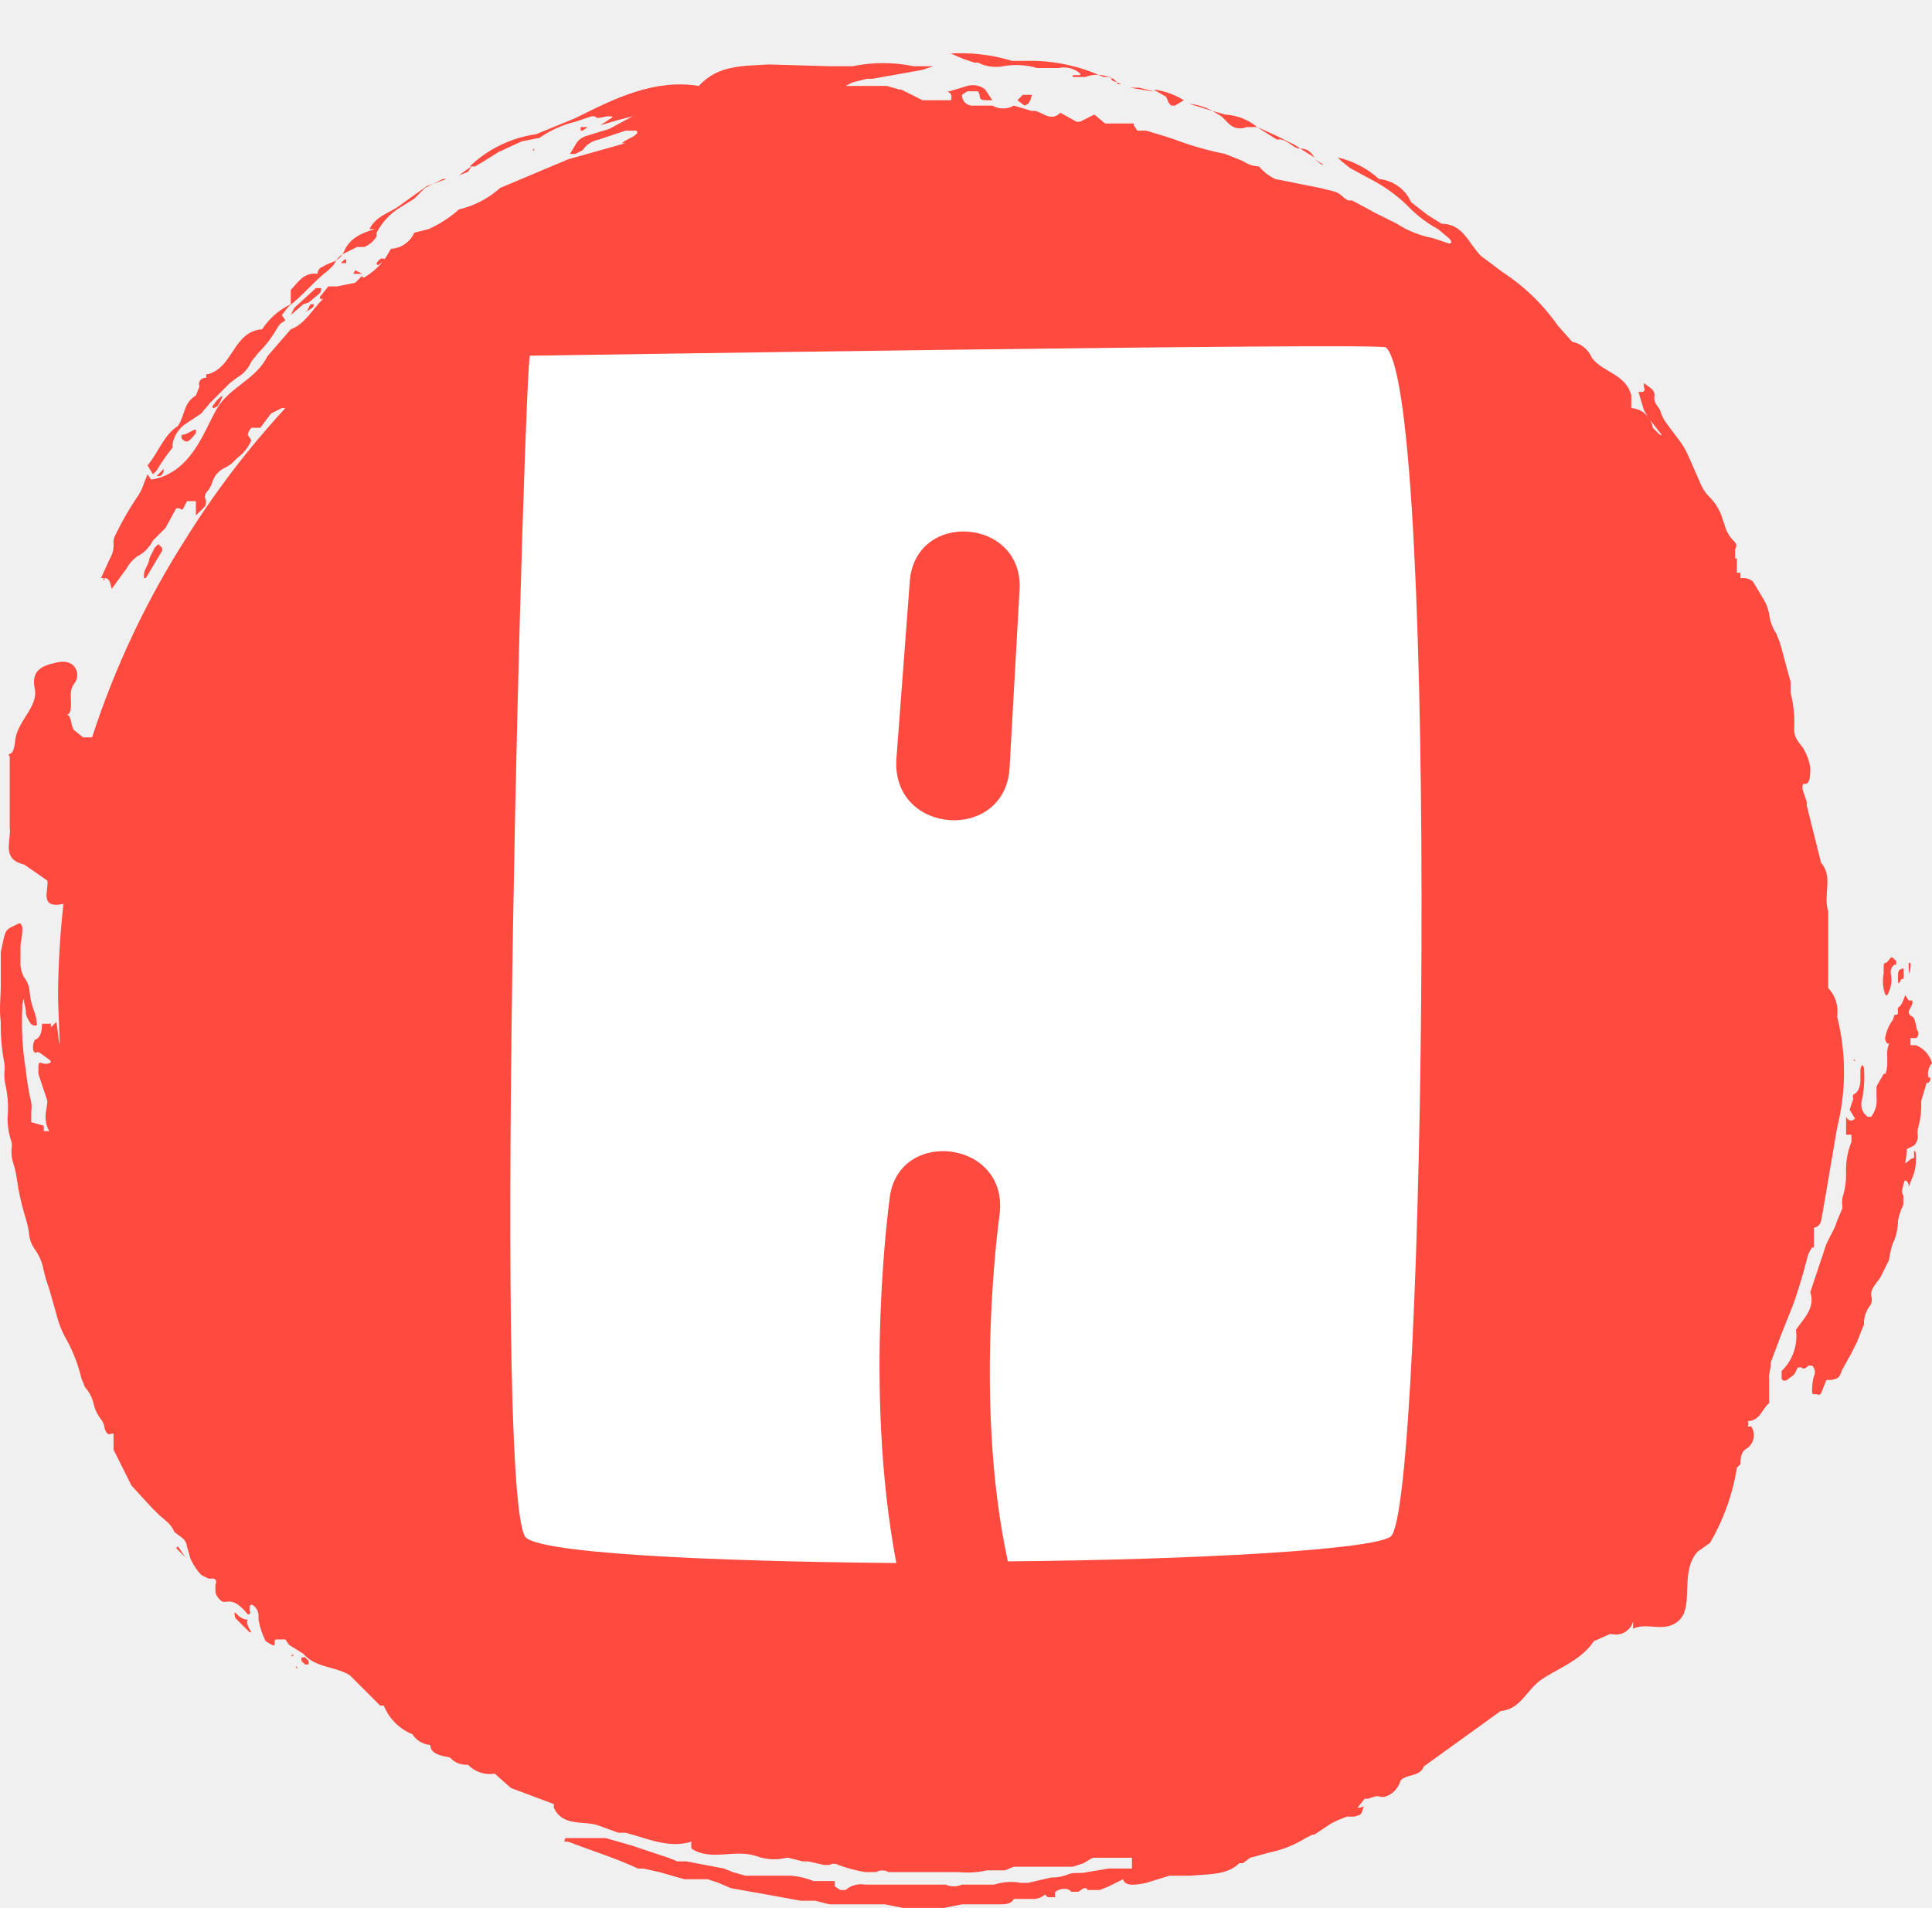
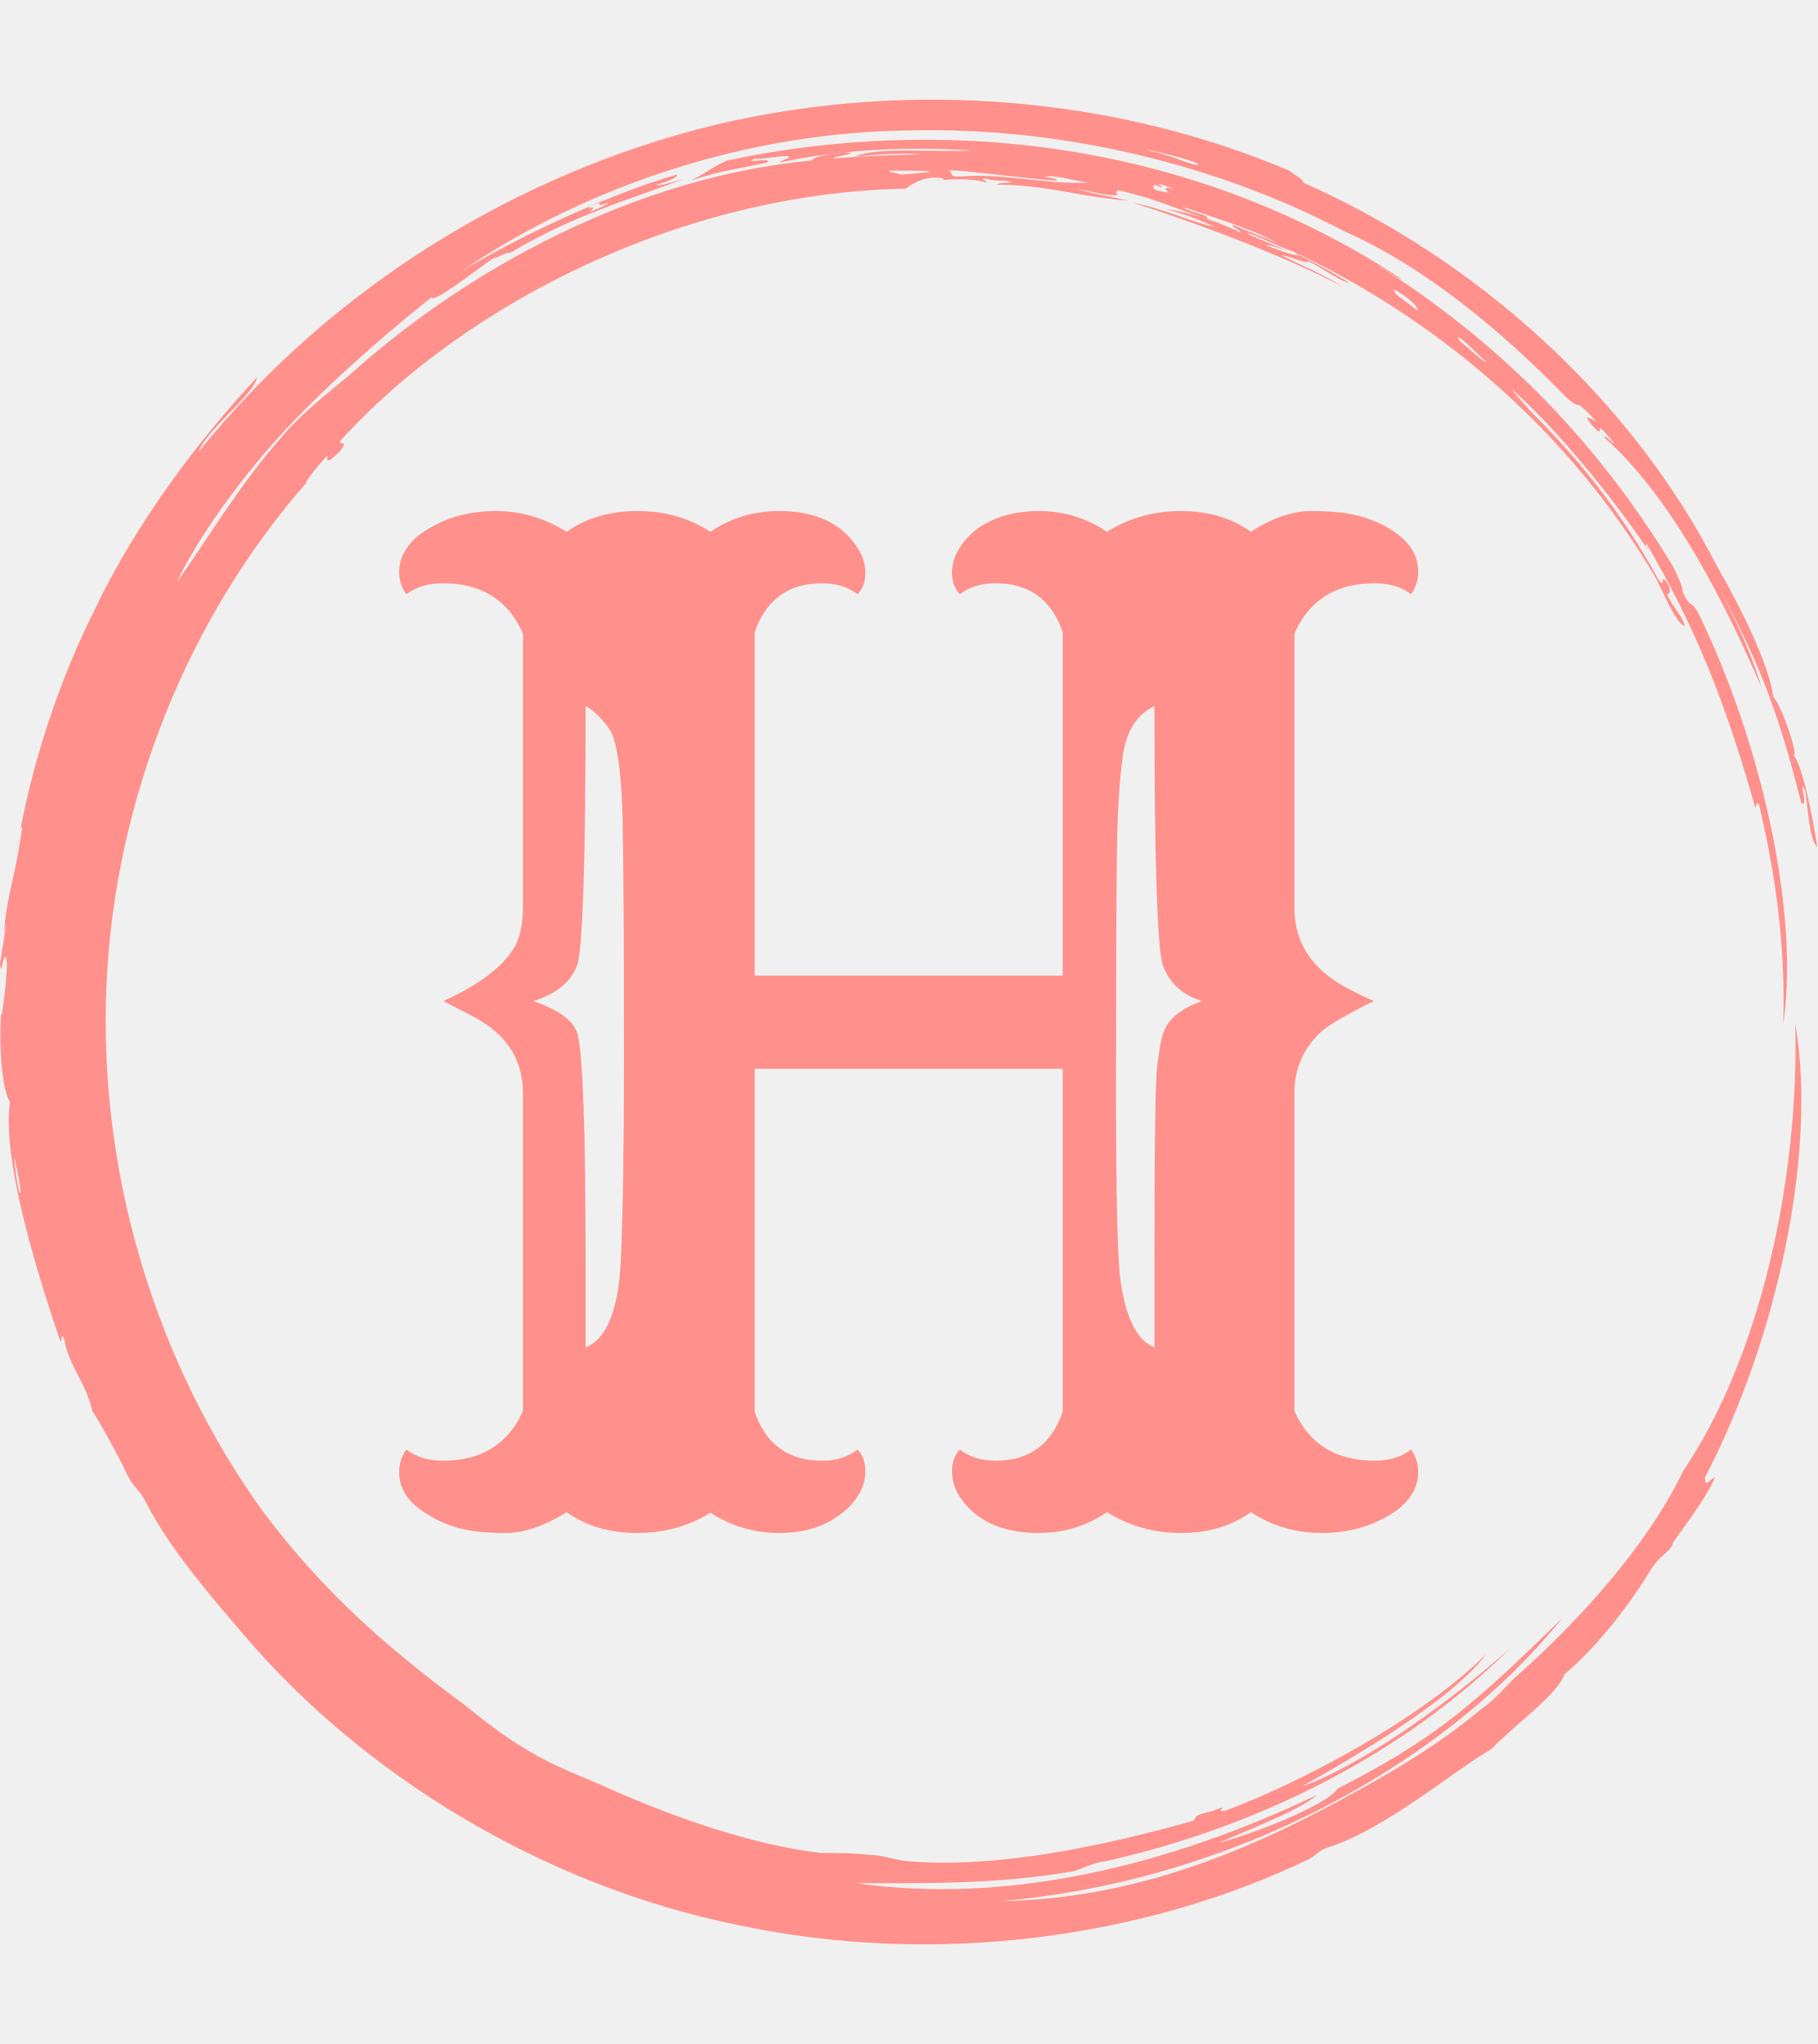
- <svg xmlns="http://www.w3.org/2000/svg" width="308.761" height="304.916" viewBox="0 0 106.008 104.687" class="css-1j8o68f" version="1.1" id="svg23">
-   <defs id="SvgjsDefs2684" />
-   <g id="SvgjsG2685" featurekey="rootContainer" transform="matrix(0.9820593,0,0,0.9820593,-0.05456052,0)" fill="#ff4a3f">
-     <g id="g17">
-       <path d="M19.8 15.3h.5l-.4-.2zm.5.1zm.8-.7c0 .1 0 .1.1.1l.4-.3c-.2-.1-.3-.1-.5.2zm.4-.2zm-4.1 2.3zm-.2.6l.3-.2c.1-.1.1-.2.1-.2h-.2l-.2.4c-.1-.1-.1 0 0 0zm2.2-2.9h-.1l-.2.2h.3zm-2.1 2.4l.6-.5c.1-.1.1-.2.1-.3h-.3l-1.2 1.1-.2.4.7-.6zm-1.1.8z" id="path3" />
-       <path d="M9.7 25v-.2a1.7 1.7 0 0 1 .7-1.1l.9-.6.5-.6.7-.7.4-.4.4-.3a1.9 1.9 0 0 0 .8-.9l.4-.5a5.9 5.9 0 0 0 1-1.3l.2-.3.3-.2-.2-.3.4-.5c.8-.6 1.4-1.4 2.2-2l.3-.3a1.4 1.4 0 0 1 .5-.6l.8-.4h.4a1.4 1.4 0 0 0 .7-.6V13a3.5 3.5 0 0 1 1.3-1.4l.8-.5.2-.2.4-.4 1-.5h.2l-1.1.4-1.4 1c-.6.5-1.4.6-1.8 1.4h.3c-.7.2-1.4.5-1.7 1.2s-.8.6-1.2.9a.4.4 0 0 0-.3.4c-.8-.1-1.1.5-1.5.9v.8a3.9 3.9 0 0 0-1.6 1.4c-1.6.1-1.6 2.1-3 2.5h-.1a.2.2 0 0 0 0 .2c-.3 0-.5.2-.4.5l-.2.5c-.7.4-.6 1.1-1 1.7-.8.5-1.1 1.5-1.7 2.2l.3.5.2-.2a11.6 11.6 0 0 1 .9-1.3zM53.9 3.3l.6.2h.2a2.2 2.2 0 0 0 1.4.2 4.1 4.1 0 0 1 1.9.1h1.2a1.4 1.4 0 0 1 1.2.3.1.1 0 0 1 0 .1H60a.1.1 0 0 0 0 .1h.7a1.8 1.8 0 0 1 1.3 0c.2 0 .1.1.2.2l.5.2h-.2c-.2-.4-.5-.4-.8-.4a9.7 9.7 0 0 0-4.3-.9h-.8A9.8 9.8 0 0 0 53 3h.2zm7.3 3.1zM50.3 4.7zm10.9 1.7h.2-.2zM19 14.7zm32.1-10zm17.6 2.2a.9.9 0 0 0 1 .2h.6a3.1 3.1 0 0 0-1.8-.7l-.7-.2.5.3zm-3.4-1.3c0 .1.1.2.2.3h.2l.5-.3a4.2 4.2 0 0 0-1.7-.6l.7.4zm7.4 2.7l.8.5c-.2-.3-.4-.5-.8-.5z" id="path5" />
-       <path d="M99 76.1l.6-1.6.6-1.5c.2-.5.6-1.8.8-2.6a1.7 1.7 0 0 1 .3-.7h.1v-1.1c.5-.1.4-.6.5-.9l.8-4.7a12.7 12.7 0 0 0 0-6.2 1.9 1.9 0 0 0-.5-1.6v-4.3c-.3-.9.3-1.9-.4-2.7L101 45a.4.4 0 0 0 0-.2l-.2-.6a.5.5 0 0 1 0-.4h.1c.3 0 .3-.5.3-.9a3 3 0 0 0-.4-1.1l-.3-.4a1.1 1.1 0 0 1-.2-.7 6.7 6.7 0 0 0-.2-2v-.6c-.2-.7-.4-1.5-.6-2.2l-.2-.5a2.5 2.5 0 0 1-.4-1.1 2.5 2.5 0 0 0-.3-.8l-.6-1a.8.8 0 0 0-.6-.2h-.1V32h-.2v-.8H97V31a.4.4 0 0 0 0-.1v-.2c.1-.2.1-.3-.1-.5a1.8 1.8 0 0 1-.4-.6l-.2-.6a2.9 2.9 0 0 0-.7-1.2 2.2 2.2 0 0 1-.5-.7l-.7-1.6a4.3 4.3 0 0 0-.6-1l-.6-.8a2.4 2.4 0 0 1-.4-.8l-.2-.3a.6.6 0 0 1-.1-.5.5.5 0 0 0-.2-.4l-.4-.3v.2c.1.2 0 .3-.1.3h-.2l.3 1 .3.5.7.9h-.1l-.2-.2-.2-.2a1.3 1.3 0 0 0-1.2-1.1v-.7c-.3-1.2-1.6-1.3-2.2-2.1a1.5 1.5 0 0 0-1.1-.9l-.8-.9a11.3 11.3 0 0 0-3.1-3l-.8-.6-.4-.3c-.7-.7-1-1.8-2.2-1.8l-.8-.5-.9-.7a2.2 2.2 0 0 0-1.8-1.3 5.1 5.1 0 0 0-2.3-1.2l.2.2.5.4 1.3.7a8.5 8.5 0 0 1 2.1 1.6 6.8 6.8 0 0 0 1.5 1.1l.6.5c.1.1.2.2.1.3H81l-.9-.3a5.6 5.6 0 0 1-2-.8l-1.2-.6-1.3-.7h-.2c-.3-.1-.4-.4-.8-.5l-.8-.2-2.5-.5a2.6 2.6 0 0 1-.9-.7 1.7 1.7 0 0 1-.9-.3l-1-.4a18.1 18.1 0 0 1-2.8-.8l-.6-.2-1-.3h-.5l-.2-.3v-.1h-1.6l-.6-.5-.4.2-.4.2h-.2l-.9-.5c-.6.6-1.1-.2-1.6-.1l-1-.3a1.2 1.2 0 0 1-1.2 0h-1.2a.6.6 0 0 1-.5-.6l.3-.2h.6a.7.7 0 0 1 .1.3c0 .2.2.2.5.2h.2l-.4-.6a1.1 1.1 0 0 0-1-.2l-1 .3H53c.3.2.2.3.2.5h-1.6l-.4-.2-.8-.4h-.1l-.7-.2h-2.3l.4-.2.8-.2h.3l1.7-.3 1.1-.2.6-.2h-1.1a8.4 8.4 0 0 0-3.4 0h-1.3L43 3.6c-1.4.1-2.8 0-3.9 1.2-2.5-.4-4.7.7-6.9 1.8l-2.2.9a6.7 6.7 0 0 0-3.7 1.8h.3l.5-.3.8-.5 1.3-.6 1-.2a6 6 0 0 1 2-.9l.9-.3h.2c.1.2.5 0 .7 0h.2c.1 0 .1.1 0 .1l-.6.4 1-.3.8-.2-1.3.7-1.3.4a1 1 0 0 0-.6.5l-.3.5h.3l.4-.2a1.4 1.4 0 0 1 .9-.6l1.5-.5h.5a.1.1 0 0 1 .1.2c-.2.2-.6.3-.8.5h.2l-3.2.9-3.8 1.6a5.2 5.2 0 0 1-2.3 1.2 6.6 6.6 0 0 1-1.7 1.1l-.8.2a1.5 1.5 0 0 1-1.3.9l-.3.5a3.7 3.7 0 0 1-1.2 1.1h-.1v-.1l-.2.2-.2.2-1 .2h-.5l-.4.5c-.1.1-.1.2 0 .2h.1c-.6.6-1 1.4-1.8 1.7L15 19.9c-.6 1.2-1.8 1.6-2.6 2.6s-1.4 3.9-3.9 4.3l-.2-.3-.2.5a2.7 2.7 0 0 1-.4.8 16.9 16.9 0 0 0-1.2 2.1.8.8 0 0 0-.1.5 1.4 1.4 0 0 1-.2.8l-.5 1.1h.2c.3 0 .3.3.4.6l.8-1.1a2.2 2.2 0 0 1 .6-.7 2 2 0 0 0 .9-.9l.3-.3.4-.4.6-1.1h.2c.1.1.1.1.2 0l.2-.4h.5v.8l.5-.5a.5.5 0 0 0 0-.5.4.4 0 0 1 .1-.3 1.5 1.5 0 0 0 .3-.5 1.3 1.3 0 0 1 .8-.9l.3-.2.3-.3a2.4 2.4 0 0 0 .8-1l-.2-.3c0-.1.1-.3.2-.4h.5l.6-.8.6-.3h.2a48.8 48.8 0 0 0-5.5 7.2h-.1.1a48.4 48.4 0 0 0-5.3 11.2h-.5l-.5-.4c-.2-.2-.1-.7-.4-.9h.1c.3-.5-.1-1.2.3-1.7s.1-1.4-.9-1.2-1.5.5-1.3 1.5-1 1.8-1.1 2.9-.5.5-.3.9v3.9c.1.8-.5 1.8.8 2.1l1.3.9c.1.5-.5 1.6.9 1.3a49.2 49.2 0 0 0-.3 5c0 1.1.1 2.2.1 3.3v-.4c-.1-.4-.1-.8-.2-1.3l-.3.3v-.2h-.5c0 .5-.1.8-.4.9a.9.9 0 0 0-.1.5c0 .1.1.3.2.2s.4.2.7.4-.2.3-.4.2-.2.1-.2.3v.3l.5 1.5c0 .3-.1.6-.1.9a1.7 1.7 0 0 0 .2.8h-.3v-.3l-.7-.2v-.6a1.5 1.5 0 0 0 0-.5 14.6 14.6 0 0 1-.3-1.8 16.6 16.6 0 0 1-.2-3.5.9.9 0 0 1 .1-.5v.2a2.9 2.9 0 0 1 .1.5.8.8 0 0 0 .1.4c.1.2.2.4.4.4s.1-.1.1-.2a2.1 2.1 0 0 0-.1-.5 4.2 4.2 0 0 1-.3-1.3 1.5 1.5 0 0 0-.3-.7 1.6 1.6 0 0 1-.2-.9v-.8c0-.3.1-.6.1-.9a.5.5 0 0 0-.1-.4h-.1c-.8.4-.7.2-1 1.6V55c0 .7-.1 1.4 0 2.1a10.8 10.8 0 0 0 .2 2.3 1.8 1.8 0 0 1 0 .5 3.1 3.1 0 0 0 .1.9 5.9 5.9 0 0 1 .1 1.3 3.9 3.9 0 0 0 .2 1.7 1.2 1.2 0 0 1 0 .4 2.1 2.1 0 0 0 .1.8 4.9 4.9 0 0 1 .2.9 14 14 0 0 0 .5 2.2 5 5 0 0 1 .2 1 1.7 1.7 0 0 0 .3.7 2.9 2.9 0 0 1 .5 1.2 8.5 8.5 0 0 0 .3 1l.4 1.4a5.4 5.4 0 0 0 .6 1.5 8.5 8.5 0 0 1 .8 2.1l.2.5a2.1 2.1 0 0 1 .5 1 2.1 2.1 0 0 0 .4.8 1 1 0 0 1 .2.5c.1.3.2.4.4.3h.1v.9l.5 1 .5 1 1.1 1.2.4.4c.3.3.7.5.9 1l.4.3a.7.7 0 0 1 .3.5l.2.7a3.3 3.3 0 0 0 .6.9l.4.2h.3a.2.2 0 0 1 .1.3 2.5 2.5 0 0 0 0 .5.9.9 0 0 0 .4.5h.2c.4-.1.8.2 1.2.7h.1c0-.1.1-.1 0-.2v-.2c0-.1.1-.2.2-.1a.7.7 0 0 1 .3.6v.2a4.3 4.3 0 0 0 .4 1.2c.5.3.5.3.5.1s0-.2.2-.2h.4l.2.3.8.5c.7.8 1.8.7 2.6 1.2l1.7 1.7h.2a2.9 2.9 0 0 0 1.6 1.6 1.3 1.3 0 0 0 1 .6c0 .5.6.6 1.1.7a1.2 1.2 0 0 0 .8.4h.2a1.7 1.7 0 0 0 1.5.5l.9.8 2.4.9v.2c.5 1.1 1.7.7 2.5 1l1.1.4h.4c1.2.3 2.4.9 3.7.5a.7.7 0 0 0 0 .4c1.1.7 2.4 0 3.6.4a2.9 2.9 0 0 0 1.7.1h.1l.8.2h.3l.9.2h.3a.5.5 0 0 1 .5 0 7.9 7.9 0 0 0 1.5.4h.6a.7.7 0 0 1 .7 0h3.9a5 5 0 0 0 1.6-.1h1l.5-.2H60l.6-.2.5-.3h2.2v.6H62l-1.2.2c-.4.1-.7 0-1 .1a2.4 2.4 0 0 1-1 .2l-1.3.3h-.4a3.1 3.1 0 0 0-1.5.1h-1.8a1.1 1.1 0 0 1-.9 0h-4.5a1.3 1.3 0 0 0-1.1.3H47l-.3-.2v-.3h-1.2a4.1 4.1 0 0 0-1.3-.3h-2.5l-.7-.2-.5-.2-2.1-.4h-.5l-.5-.2-2.1-.7-1.4-.4h-2.2c-.1 0-.1.1-.1.2h.2c1.3.5 2.6.9 3.9 1.5h.3l.9.2 1.4.4h1.3l.6.2.7.3 1.7.3 1.1.2 1.1.2h.8l.8.2h3.1l1 .2h2.3l1-.2H56c.4 0 .6-.1.7-.3h1a1 1 0 0 0 .8-.3c-.1.1 0 .1.1.2h.4v-.2c0-.1 0-.1.2-.2s.6-.1.7.1h.4l.3-.2c.2 0 .2 0 .2.1h.7l.5-.2.8-.4c.1.3.4.4 1.3.2l1.3-.4h1.2c.9-.1 2 0 2.7-.7h.2l.4-.3 1.1-.3a6.1 6.1 0 0 0 2-.8l.4-.2h.1l.9-.6.4-.2.5-.2h.4c.4-.1.4-.1.5-.4s0-.1-.2-.1h-.1l.4-.5h.2c.3-.1.5-.2.7-.1h.2a1.3 1.3 0 0 0 .9-.9c.3-.4 1.1-.2 1.3-.8l4.3-3.1c1.1-.1 1.4-1.1 2.2-1.7s2.3-1.1 3-2.2l.9-.4h.1a1 1 0 0 0 1.2-.7v.4c.8-.4 1.8.3 2.6-.5s0-2.7 1-3.8l.7-.5a12.1 12.1 0 0 0 1.5-4.2l.2-.2c0-.3 0-.7.4-.9a.9.9 0 0 0 .2-1.2h-.2a.3.3 0 0 0 0-.3c.7 0 .8-.7 1.2-1V77a.5.5 0 0 1 0-.2 3.8 3.8 0 0 0 .1-.7zM5.9 32.2z" id="path7" />
-       <path d="M26.4 9.3l-.3.2-.4.3.5-.2zm6.1-2h.1l.3-.2h-.4zm-2.6 1l-.1.1h.1v-.1zm-1.5 1.4zm1.3-.2zm-6.3 3.1zM9.2 26.2l-.4.4H9a.4.4 0 0 0 .2-.4zm3-3.5a2.1 2.1 0 0 0 .3-.6 1.5 1.5 0 0 0-.5.5c-.1.1-.1.2 0 .2zM11 24.2V24c-.2 0-.5.3-.8.3v.2c.3.3.4.2.8-.3zm3 66.2zM73.9 9.2h.1l-.5-.3zm-2.5-1.4c.5-.1.8.4 1.2.5h.1l-.3-.2-1-.5-1.1-.5.3.2zM52.8 3.1zm11.7 2h-.1l-1.2-.2h.5zm2 .7l1.3.4a3.3 3.3 0 0 0-1.3-.4zm-9 0a1 1 0 0 0 .2-.5h-.5l-.3.3.4.3zm9 1.6zM49.9 4.2zm2.9.7zM48.5 4zm13.8 2.1a.5.5 0 0 0 0 .1zm44.8 52.3h-.3V58h.3c.1 0 .2-.3.1-.4s-.1-.7-.3-.8a.3.3 0 0 1-.2-.3l.2-.4a.4.4 0 0 0 0-.2h-.2l-.2-.3c-.1.3-.2.6-.4.7a.5.5 0 0 0 0 .2c0 .1 0 .2-.1.2h-.1a1.1 1.1 0 0 1-.1.3 2.3 2.3 0 0 0-.4.9.4.4 0 0 0 .1.4h.1a1.7 1.7 0 0 0-.1.8v.4a1.8 1.8 0 0 1-.1.5h-.1l-.4.7v.6a1.5 1.5 0 0 1-.3 1.1h-.2l-.2-.2a.9.9 0 0 1-.1-.8 6.5 6.5 0 0 0 .1-1.7c0-.1-.1-.2-.1-.2a.5.5 0 0 0-.1.3v.6c0 .2-.1.6-.3.7s-.1.2-.1.3l-.2.6.3.5c-.2.2-.4.1-.5-.1v1h.3v.4a4.2 4.2 0 0 0-.3 1.4 3.3 3.3 0 0 0 0 .4 4 4 0 0 1-.2 1.3 2 2 0 0 0 0 .6l-.3.7a3.2 3.2 0 0 1-.3.7l-.3.6-.9 2.7c.3.9-.4 1.5-.8 2.1a2.7 2.7 0 0 1-.8 2.3v.4c0 .1.1.2.3.1l.4-.3.2-.4h.2c.1.1.2.1.4-.1h.2a.5.5 0 0 1 .1.6 2.9 2.9 0 0 0-.1.8c0 .1 0 .2.1.2h.2c.1.1.2 0 .3-.3l.2-.5h.3c.4-.1.4-.1.6-.6l.5-.9.3-.6.4-1a1.6 1.6 0 0 1 .3-1 .6.6 0 0 0 .1-.6c0-.2 0-.3.2-.6l.3-.4.5-1a4.7 4.7 0 0 1 .2-.9 3 3 0 0 0 .3-1.3 3.8 3.8 0 0 1 .3-.9v-.5c-.1-.2-.1-.2 0-.6s.1-.2.2-.2a.4.4 0 0 1 .1.3l.2-.5a2.3 2.3 0 0 0 .2-.9v-.3c0-.1 0-.3-.1-.3v.4c-.2 0-.3.2-.5.3a6.4 6.4 0 0 0 .1-.8l.4-.2a.7.7 0 0 0 .2-.6 1.4 1.4 0 0 1 0-.3 4.8 4.8 0 0 0 .2-1.4v-.2l.3-1h.1a.3.3 0 0 0 .1-.3h-.1a.9.9 0 0 1 .2-.8 1.5 1.5 0 0 0-.9-1zm-1.2 7.8zm-.2-9.9zm0 0zM9.1 30.8a.3.3 0 0 0 0-.2l-.2-.2-.2.2-.3.6c0 .3-.3.6-.3.9v.2h.1zm96.3 24.8h.1a1.7 1.7 0 0 0 .2-1.2.5.5 0 0 1 .2-.5h.1v-.2l-.2-.2h-.1c-.1.1-.2.3-.3.3s-.1.1-.1.3v.3a2.2 2.2 0 0 0 .1 1.2zM13.2 90.1c-.1 0 0 .2 0 .3l.8.8h.1c-.2-.3-.3-.6-.2-.7a.9.9 0 0 1-.5-.2zm.8.3zm92.3-35.7h.1a2 2 0 0 0 0-.6c-.3.1-.3.1-.3.6s.1.1.2 0z" id="path9" />
-       <path d="M106.7 62a.6.6 0 0 0 .1-.5c0-.1-.1-.2-.1-.1h-.2v.2c0 .4.1.5.2.4zm.1-8.2h-.1v.6a1 1 0 0 0 .1-.6zM17.1 92.6h-.2v.2l.2.2h.2v-.2zm86.6-33.3c0-.1 0-.1-.1-.1zM9.9 86.5l.5.5-.4-.6z" id="path11" />
-       <circle cx="10.5" cy="87.1" transform="rotate(-24.8 10.4 87.159)" id="circle13" />
-       <path d="M9.7 30.1h-.1v.2-.2h.1zm83.2-6.6l-.2-.3h-.1zm-14.7 77.1zM5.9 32.2zm-.1.2a.3.3 0 0 0 .1-.2v.2zm1.9-4.9zM61.5 2.4zm42.8 58.2v.1-.1zM16.4 92.5h-.1c.1.1.2 0 .1-.1zm.2.7h.1l-.1-.1v.1zm73.9-71.3zm15.2 34.4zM14.6 91.7zm92.1-37zm-.8 11.4zM34.6 0z" id="path15" />
-     </g>
-   </g>
-   <g id="SvgjsG2686" featurekey="nameFeature-0" transform="matrix(2.284354,0,0,2.284354,27.98006,-5.60952)" fill="#ffffff">
-     <path d="M9.6 16.48 l-0.32 4.24 c-0.08 1.8 2.6 1.96 2.72 0.2 l0.24 -4.28 c0.12 -1.76 -2.56 -1.96 -2.64 -0.16 z M0.48 11 l0 0 c0.04 0 20.48 -0.32 20.56 -0.2 c1.28 1.12 0.96 27.8 0.12 28.56 c-0.4 0.32 -4.64 0.56 -9.2 0.6 c-0.84 -3.84 -0.2 -8.32 -0.2 -8.32 c0.24 -1.8 -2.44 -2.12 -2.64 -0.4 c0 0.04 -0.64 4.52 0.16 8.76 c-4.56 -0.04 -8.68 -0.24 -8.92 -0.64 c-0.8 -1.44 0 -28.28 0.12 -28.36 z" id="path20" />
+ <svg xmlns="http://www.w3.org/2000/svg" version="1.1" width="1000" height="1125" viewBox="0 0 1000 1125">
+   <g transform="matrix(1,0,0,1,0,0)">
+     <svg viewBox="0 0 320 360" data-background-color="#ffffff" preserveAspectRatio="xMidYMid meet" height="1125" width="1000">
+       <g id="tight-bounds" transform="matrix(1,0,0,1,0,0)">
+         <svg viewBox="0 0 320 360" height="360" width="320">
+           <g>
+             <svg />
+           </g>
+           <g>
+             <svg viewBox="0 0 320 360" height="360" width="320">
+               <g>
+                 <path d="M219.58 41.008c0.707 0 6.365 2.829 9.547 3.89-1.061 0.354-3.536-0.707-6.365-1.768 0.707 0 2.122 0.354 3.536 1.06-0.707-0.707-6.011-2.475-6.718-3.182M166.895 30.047c1.061-0.354 13.436 1.414 19.094 1.768 0.354-0.354-0.707-0.354-2.122-0.707 1.768-0.354 5.304 0.707 7.779 1.06-7.425 0.354-15.558-1.768-22.629-1.06-2.475 0-0.707-0.707-2.122-1.061M156.641 30.047c6.365 0 11.315 0 2.121 0.707-1.061-0.354-2.475-0.354-2.121-0.707M256.707 59.395c0.707 0 3.536 3.182 4.95 4.243-0.354 0.354-3.182-2.475-4.596-3.536 0.354 0.354 0 0-0.354-0.707M249.635 54.798c-2.829-2.475-3.889-2.475-4.243-3.889 2.475 1.414 4.243 2.829 4.243 3.889M204.022 32.522c0.354-0.354 1.061 0.354 2.829 0.707-2.122-0.354-1.768 0-1.061 0.707-2.475-0.354-3.182-0.707-2.475-1.414 1.414 0.707 1.768 0.354 0.707 0M103.602 36.765c0-0.354 1.414-1.061 2.475-1.414-1.061 0.707-0.707 1.061 1.061 0.353 0 0.354-2.122 1.061-3.536 1.768 0.707-0.354 1.414-1.414 0-0.707M211.094 28.986c-1.061 0.354-4.95-1.768-8.84-2.475-2.122-0.707 8.486 1.768 8.84 2.475M2.475 203.66c2.122 8.84 0.707 8.486 0 0M2.829 150.621c0.354-1.414 0.707-5.304 1.06-4.95-1.061 8.486-2.829 12.376-3.182 18.74 1.061-5.657-0.354 3.182-0.707 5.304 0.354 2.829 0.354-1.768 1.061-1.06 0.707 1.061-1.414 15.912-0.707 7.779-0.707 7.425 0 15.558 1.414 17.679-1.768 11.315 7.072 36.773 8.84 42.077 0.354 0.354 0-1.768 0.707-0.353 0.707 4.597 3.889 7.779 4.95 12.729 1.061 1.414 5.304 9.193 6.011 10.962 1.414 2.829 2.122 2.475 3.536 5.303 4.243 8.133 10.961 15.912 17.326 23.337 20.508 24.044 51.978 43.845 86.984 50.918 35.006 7.425 71.779 2.122 100.419-11.669 1.768-1.061 1.414-1.414 3.536-2.122 9.901-3.182 21.923-13.436 28.641-17.326 3.182-3.536 11.669-9.547 12.73-13.082 6.011-4.95 12.022-13.083 15.204-18.387 1.768-2.829 3.182-2.829 3.889-4.597-0.354 0 5.657-7.425 7.426-11.668-0.707 0-1.768 2.122-1.768 0 12.729-24.398 19.801-57.282 15.911-79.912 0.707 27.934-6.365 59.05-19.801 78.851-6.011 12.729-18.387 26.519-29.701 36.42-1.768 1.768-3.536 3.889-5.658 5.304-6.718 5.657-14.144 10.254-21.922 14.497-18.387 10.254-38.895 19.094-62.94 19.447 41.37-3.536 78.497-24.398 99.006-49.856-15.558 15.204-22.276 21.215-39.602 30.055-1.414 2.475-13.083 7.425-20.862 9.547 4.597-2.122 14.144-5.657 17.326-8.486-25.812 12.376-54.453 19.448-81.326 15.558 10.254 0 24.751 0.354 38.541-2.121 2.122-0.707 3.182-1.414 5.658-1.768 26.873-6.011 52.685-19.094 71.072-37.481-10.608 9.547-26.519 20.862-36.774 24.398 9.547-5.304 26.873-15.558 32.53-23.337-11.315 11.315-32.53 22.63-45.966 27.58-2.122 0.354 1.414-1.414-2.122 0-4.243 1.061-2.475 1.061-3.536 1.768-16.265 4.597-35.006 8.486-50.563 7.072-2.829-0.354-3.889-1.061-6.365-1.061-2.829-0.354-5.304-0.354-8.486-0.354-12.376-1.414-25.812-6.365-35.713-10.607-5.304-2.475-10.608-4.243-15.912-7.426-4.243-2.475-7.779-5.304-11.314-8.132-13.436-9.901-24.751-19.801-35.36-33.945-19.094-26.519-28.994-59.757-27.58-92.641 1.414-32.884 14.497-65.061 35.359-88.752-1.061 1.061 1.414-2.475 3.536-4.596 0 0.707-0.354 1.768 2.122-0.707 2.122-2.475-0.707-0.707 0.353-2.122 21.923-24.044 60.111-43.492 99.36-44.199 1.414-1.061 3.889-2.475 6.718-1.768 0 0.354-1.768 0.354-1.768 0.354 3.889-0.354 7.425-0.354 9.193 0.353 0.354-0.354-1.414-0.707 0-0.707 2.475 0.707 3.182 0 4.597 0.707-1.061 0-2.122 0-2.829 0.354 8.84 0 14.497 2.122 23.337 2.829-4.597-1.061-5.657-1.061-9.193-2.122 3.889 0.707 5.657 1.414 7.425 1.061-0.707 0-0.354-1.061 0.354-0.707 7.072 1.768 7.779 2.475 15.204 4.95 0.707-0.707-3.182-1.061-4.243-2.122 7.072 2.475 13.436 4.243 17.68 7.072-1.414-1.061-5.657-2.475-8.84-3.889-0.354 0.354 1.061 0.707 1.414 1.414-3.536-1.768-8.486-3.536-13.436-4.243 4.243 1.061 7.072 2.475 8.84 3.182-3.889-0.707-8.84-3.182-14.498-4.243 9.193 2.829 26.519 9.193 37.127 14.851-3.889-2.475-8.486-4.243-10.961-5.657 2.122 0.354 4.597 1.768 4.597 1.06 2.475 1.061 5.657 3.536 7.425 3.89-3.182-2.122-9.547-5.304-11.668-6.365 26.519 12.022 50.21 32.177 65.414 57.989 1.414 2.475 3.536 8.133 5.304 8.84-0.354-1.768-1.768-2.829-3.182-5.657 0.707 0 0.707-1.061 0-2.122-1.414-1.768 0 1.414-1.415-0.354-6.365-11.669-14.144-21.923-26.165-33.237 6.718 6.365 1.768 1.768 0.353-0.354 9.193 8.133 19.801 21.923 24.398 28.995-0.707-1.061-1.061-1.768-0.707-1.768 8.486 14.497 13.79 27.58 19.094 46.32 0.354 0.354 0-1.414 0.707-0.353 3.536 14.851 4.597 27.227 4.243 38.541 2.829-19.094-3.536-48.796-14.851-72.133-1.414-2.829-1.414-0.707-2.829-3.889 0-1.061-1.061-3.182-1.768-4.597-14.144-23.337-31.47-39.956-51.978-53.038 1.414 0.707 4.243 2.829 4.244 2.475-38.188-25.105-82.387-28.641-118.807-20.862-2.475 1.061-3.536 2.122-6.365 3.536 5.304-1.768 8.486-2.122 13.437-3.183 1.061-1.061-4.597 0.354-2.122-0.707 0.354 0.354 4.95-0.707 6.011-0.353 0 0.354-1.414 0.707-1.768 1.06 11.669-2.475 23.691-2.829 33.945-2.121-6.011 0.354-16.972-0.707-20.508 1.061 3.536-0.354 8.486-0.707 11.668-0.354-4.243 0-12.022 0.354-15.558 0.707-0.354-0.354 5.657-1.061 1.768-1.06-1.768 0.354-4.597 0.354-5.657 1.414-30.409 2.829-60.111 18.74-80.973 37.481-4.243 3.536-9.193 7.425-12.375 11.314-7.779 8.84-12.729 17.68-18.387 25.459 3.536-7.425 11.315-18.74 20.508-28.287 9.193-9.547 19.094-17.68 24.398-21.923 0 1.414 8.486-5.304 11.669-7.425-2.122 1.768 1.414-0.707 2.121-0.354 11.315-6.718 20.508-9.193 30.763-13.083-2.475 0.707-4.597 1.414-4.951 1.061 2.475-0.707 3.889-1.414 3.536-1.768-9.901 2.829-25.459 9.547-37.834 16.972 22.276-15.204 50.564-24.398 78.497-24.751 27.934-0.707 55.16 6.365 76.729 17.68 14.497 6.365 28.287 18.033 39.249 29.348 3.182 2.829 0.707-0.707 5.304 4.243-1.414-0.707-2.475-1.414-0.707 0.707 2.829 3.182-0.707-2.475 3.889 3.182-0.354 0-1.768-1.768-1.768-1.061 12.376 10.961 21.923 30.762 27.58 43.846-1.414-5.304-4.95-12.729-7.779-18.033 8.486 15.558 11.315 24.751 14.851 38.541 1.414 1.061-0.707-4.95 0.707-2.121 0.354 2.122 0.707 8.84 2.122 9.9-1.061-6.718-2.829-14.851-4.243-16.265 1.061 0.707-1.768-8.133-3.536-10.254-0.707-5.657-5.657-15.558-9.901-22.984-15.204-29.702-42.431-54.099-72.839-67.536 0-0.707-1.768-1.414-2.476-2.121-30.055-12.729-66.122-16.265-100.773-8.133-35.006 8.486-67.889 28.641-91.227 57.636 1.061-3.536 9.901-10.254 10.255-13.083-10.254 10.961-21.215 25.459-28.641 41.016-7.779 15.558-12.022 31.47-13.79 43.138" fill="#ff908b" fill-rule="nonzero" stroke="none" stroke-width="1" stroke-linecap="butt" stroke-linejoin="miter" stroke-miterlimit="10" stroke-dasharray="" stroke-dashoffset="0" font-family="none" font-weight="none" font-size="none" text-anchor="none" style="mix-blend-mode: normal" data-fill-palette-color="tertiary" />
+               </g>
+               <g transform="matrix(1,0,0,1,70.28662,90)">
+                 <svg viewBox="0 0 179.427 180" height="180" width="179.427">
+                   <g>
+                     <svg viewBox="0 0 179.427 180" height="180" width="179.427">
+                       <g>
+                         <svg viewBox="0 0 179.427 180" height="180" width="179.427">
+                           <g>
+                             <svg viewBox="0 0 179.427 180" height="180" width="179.427">
+                               <g id="textblocktransform">
+                                 <svg viewBox="0 0 179.427 180" height="180" width="179.427" id="textblock">
+                                   <g>
+                                     <svg viewBox="0 0 179.427 180" height="180" width="179.427">
+                                       <g transform="matrix(1,0,0,1,0,0)">
+                                         <svg width="179.427" viewBox="1.9 -37.84 38.21 38.33" height="180" data-palette-color="#ff908b">
+                                           <path d="M13.57-0.27L13.57-0.27Q12.35 0.49 10.82 0.49 9.28 0.49 8.18-0.29L8.18-0.29Q6.93 0.49 5.88 0.49 4.83 0.49 4.15 0.31 3.47 0.12 2.98-0.2L2.98-0.2Q1.9-0.83 1.9-1.78L1.9-1.78Q1.9-2.27 2.17-2.64L2.17-2.64Q2.71-2.22 3.54-2.22L3.54-2.22Q5.71-2.22 6.54-4.08L6.54-4.08 6.54-16.02Q6.54-17.92 4.64-18.9L4.64-18.9 3.56-19.46Q5.74-20.46 6.3-21.63L6.3-21.63Q6.54-22.17 6.54-22.95L6.54-22.95 6.54-33.25Q5.71-35.13 3.54-35.13L3.54-35.13Q2.71-35.13 2.17-34.72L2.17-34.72Q1.9-35.08 1.9-35.56 1.9-36.04 2.19-36.45 2.47-36.87 2.98-37.16L2.98-37.16Q4.08-37.84 5.51-37.84 6.93-37.84 8.18-37.06L8.18-37.06Q9.28-37.84 10.83-37.84 12.38-37.84 13.57-37.06L13.57-37.06Q14.72-37.84 16.14-37.84L16.14-37.84Q18.21-37.84 19.09-36.45L19.09-36.45Q19.38-36.01 19.38-35.52 19.38-35.03 19.09-34.72L19.09-34.72Q18.55-35.13 17.75-35.13L17.75-35.13Q15.87-35.13 15.23-33.3L15.23-33.3 15.23-20.41 26.78-20.41 26.78-33.3Q26.15-35.13 24.27-35.13L24.27-35.13Q23.46-35.13 22.92-34.72L22.92-34.72Q22.63-35.03 22.63-35.52 22.63-36.01 22.91-36.45 23.19-36.89 23.63-37.21L23.63-37.21Q24.56-37.84 25.88-37.84L25.88-37.84Q27.29-37.84 28.44-37.06L28.44-37.06Q29.69-37.84 31.21-37.84 32.74-37.84 33.84-37.06L33.84-37.06Q35.03-37.84 36.11-37.84 37.18-37.84 37.87-37.66 38.55-37.48 39.06-37.16L39.06-37.16Q40.11-36.52 40.11-35.57L40.11-35.57Q40.11-35.08 39.84-34.72L39.84-34.72Q39.31-35.13 38.48-35.13L38.48-35.13Q36.3-35.13 35.47-33.25L35.47-33.25 35.47-22.95Q35.47-21.04 37.35-20L37.35-20Q37.89-19.7 38.45-19.46L38.45-19.46Q36.99-18.75 36.47-18.31L36.47-18.31Q35.47-17.38 35.47-16.02L35.47-16.02 35.47-4.08Q36.3-2.22 38.48-2.22L38.48-2.22Q39.31-2.22 39.84-2.64L39.84-2.64Q40.11-2.27 40.11-1.79 40.11-1.32 39.83-0.9 39.55-0.49 39.06-0.2L39.06-0.2Q37.94 0.49 36.49 0.49 35.03 0.49 33.84-0.29L33.84-0.29Q32.74 0.49 31.21 0.49 29.69 0.49 28.44-0.29L28.44-0.29Q27.29 0.49 25.88 0.49L25.88 0.49Q23.8 0.49 22.9-0.9L22.9-0.9Q22.63-1.34 22.63-1.83 22.63-2.32 22.92-2.64L22.92-2.64Q23.46-2.22 24.27-2.22L24.27-2.22Q26.15-2.22 26.78-4.05L26.78-4.05 26.78-16.92 15.23-16.92 15.23-4.05Q15.87-2.22 17.75-2.22L17.75-2.22Q18.55-2.22 19.09-2.64L19.09-2.64Q19.38-2.32 19.38-1.83 19.38-1.34 19.1-0.9 18.82-0.46 18.36-0.15L18.36-0.15Q17.48 0.49 16.14 0.49L16.14 0.49Q14.75 0.49 13.57-0.27ZM28.81-24.69Q28.78-22.07 28.78-16.02 28.78-9.96 28.96-8.89L28.96-8.89Q29.27-6.84 30.22-6.47L30.22-6.47 30.22-9.64Q30.22-16.14 30.32-16.98 30.42-17.82 30.52-18.16L30.52-18.16Q30.74-19.02 32.01-19.46L32.01-19.46Q30.88-19.8 30.52-20.85L30.52-20.85Q30.22-22.02 30.22-30.52L30.22-30.52Q29.27-30.08 29.05-28.76L29.05-28.76Q28.83-27.32 28.81-24.69ZM8.89-9.64L8.89-6.47Q10.06-6.93 10.21-9.67L10.21-9.67Q10.33-12.4 10.33-17.24 10.33-22.07 10.31-23.67 10.3-25.27 10.28-26.25L10.28-26.25Q10.21-29.1 9.75-29.71 9.3-30.32 8.89-30.52L8.89-30.52Q8.89-22.02 8.59-20.85L8.59-20.85Q8.25-19.87 6.93-19.46L6.93-19.46Q8.4-18.95 8.59-18.21L8.59-18.21Q8.89-17.04 8.89-9.64L8.89-9.64Z" opacity="1" transform="matrix(1,0,0,1,0,0)" fill="#ff908b" class="wordmark-text-0" data-fill-palette-color="primary" id="text-0" />
+                                         </svg>
+                                       </g>
+                                     </svg>
+                                   </g>
+                                 </svg>
+                               </g>
+                             </svg>
+                           </g>
+                           <g />
+                         </svg>
+                       </g>
+                     </svg>
+                   </g>
+                 </svg>
+               </g>
+             </svg>
+           </g>
+           <defs />
+         </svg>
+         <rect width="320" height="360" fill="none" stroke="none" visibility="hidden" />
+       </g>
+     </svg>
  </g>
</svg>
